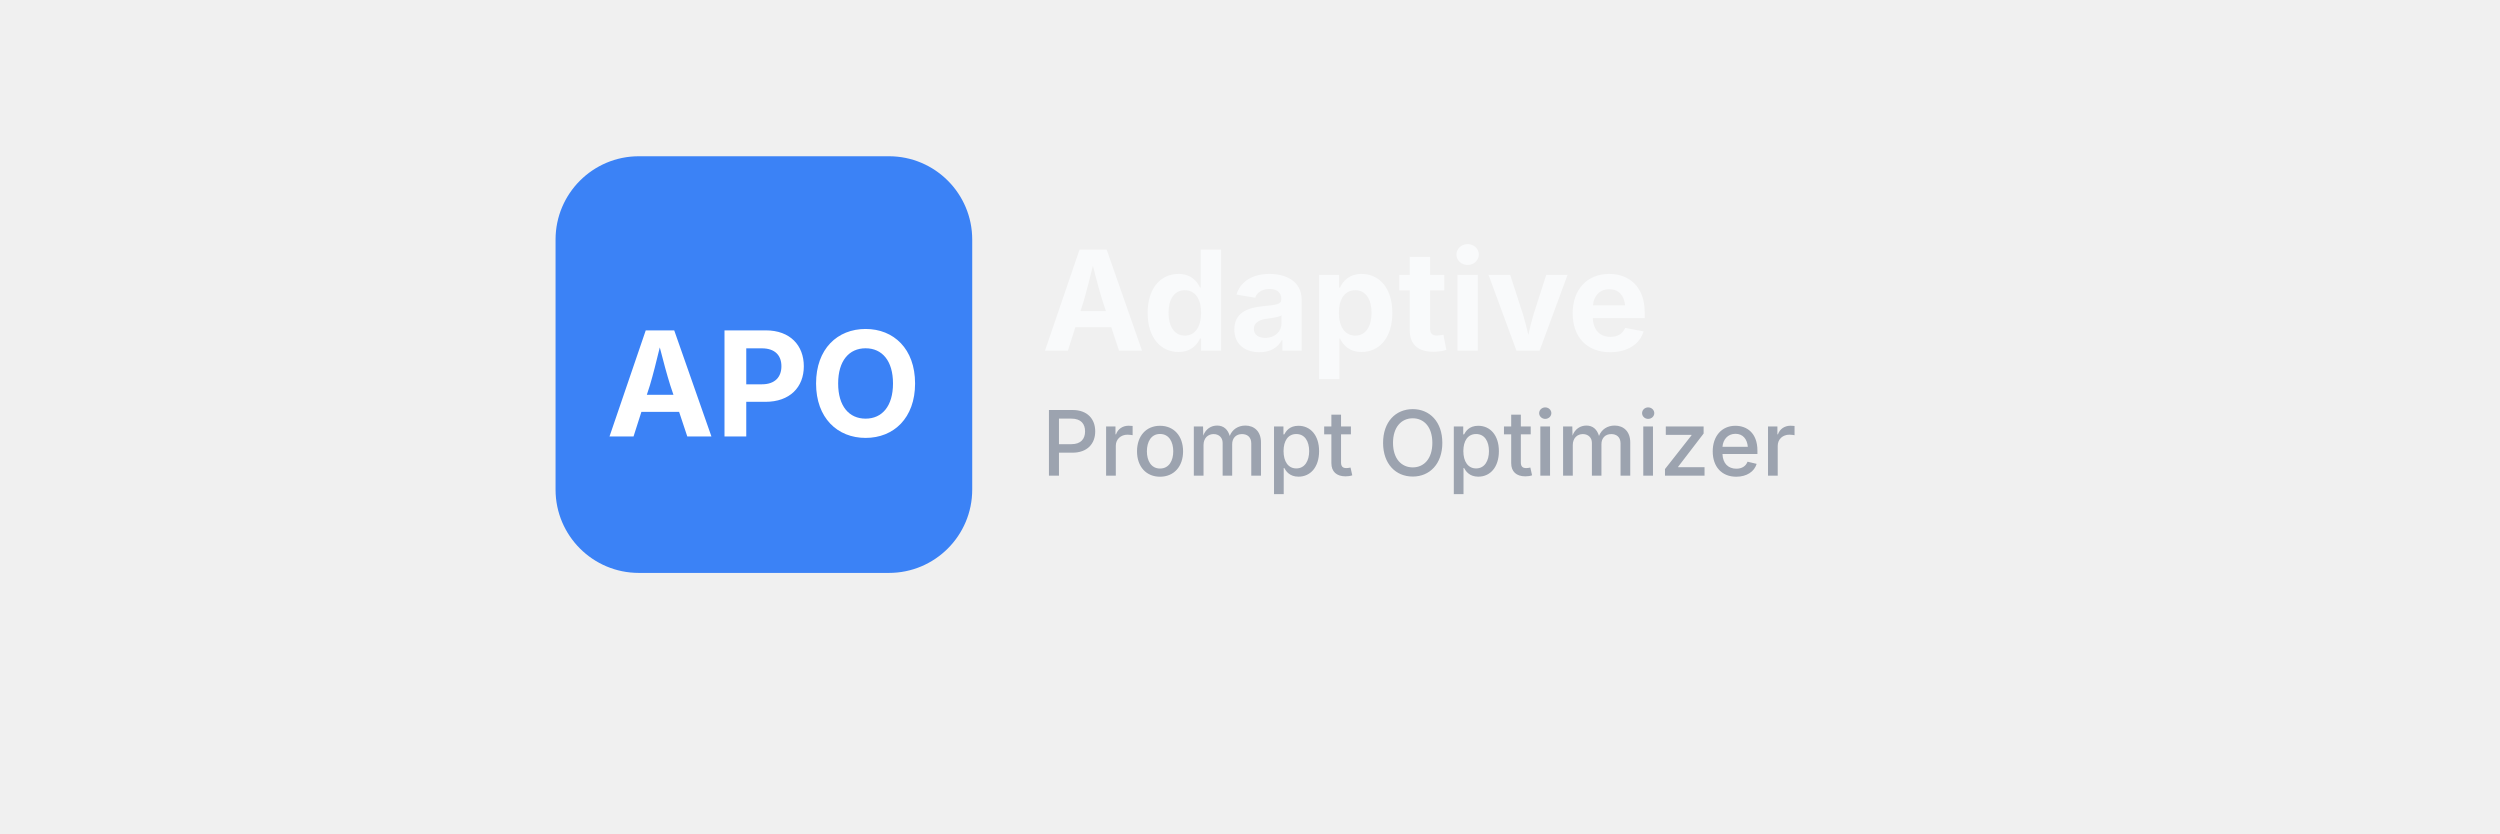
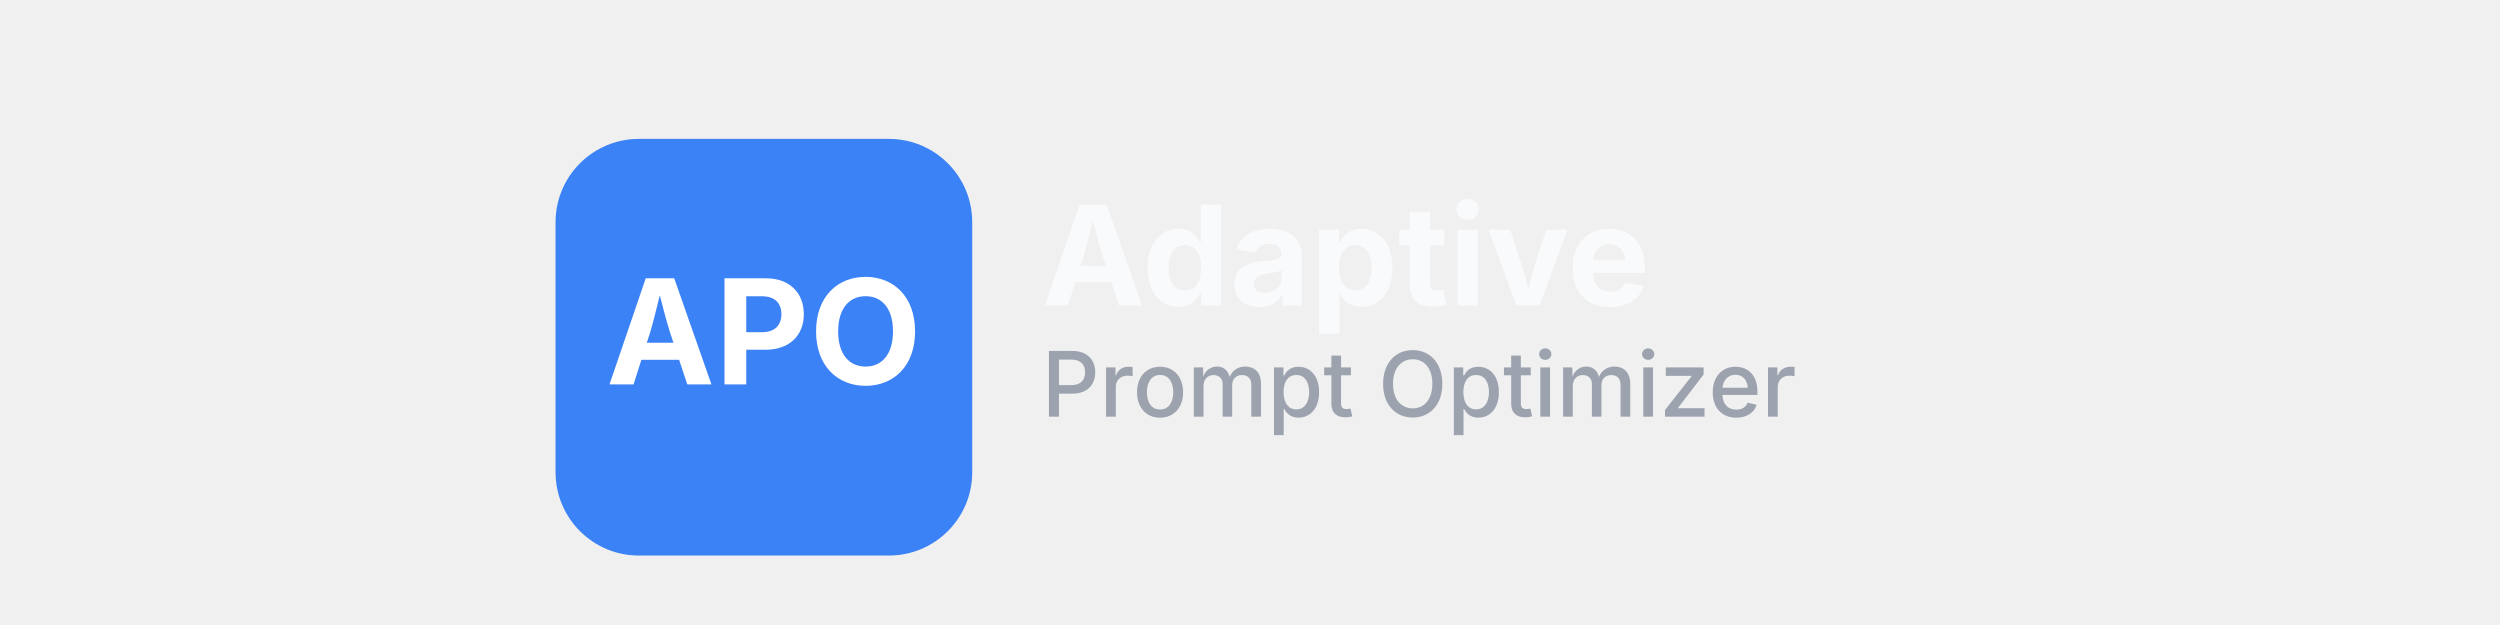
- <svg xmlns="http://www.w3.org/2000/svg" width="720" height="240" viewBox="0 0 720 240" fill="none">
-   <rect width="720" height="240" fill="none" />
-   <g transform="translate(360,105)" text-rendering="geometricPrecision">
-     <rect x="-200" y="-60" width="120" height="120" rx="24" fill="#3B82F6" />
+ <svg xmlns="http://www.w3.org/2000/svg" width="720" height="180" viewBox="0 0 720 180" fill="none">
+   <rect width="720" height="180" fill="none" />
+   <g transform="translate(360,90)" text-rendering="geometricPrecision">
+     <rect x="-200" y="-50" width="120" height="120" rx="24" fill="#3B82F6" />
    <text x="-140" y="5" text-anchor="middle" dominant-baseline="middle" font-family="Inter, system-ui, -apple-system, 'Segoe UI', Roboto, Helvetica, Arial, sans-serif" font-weight="700" font-size="42" fill="#FFFFFF">APO</text>
    <g transform="translate(-60,0)">
-       <text x="0" y="-4" font-family="Inter, system-ui, -apple-system, 'Segoe UI', Roboto, Helvetica, Arial, sans-serif" font-weight="700" font-size="40" fill="#F9FAFB">Adaptive</text>
-       <text x="0" y="32" font-family="Inter, system-ui, -apple-system, 'Segoe UI', Roboto, Helvetica, Arial, sans-serif" font-weight="500" font-size="26" fill="#9CA3AF">Prompt Optimizer</text>
+       <text x="0" y="-2" font-family="Inter, system-ui, -apple-system, 'Segoe UI', Roboto, Helvetica, Arial, sans-serif" font-weight="700" font-size="40" fill="#F9FAFB">Adaptive</text>
+       <text x="0" y="30" font-family="Inter, system-ui, -apple-system, 'Segoe UI', Roboto, Helvetica, Arial, sans-serif" font-weight="500" font-size="26" fill="#9CA3AF">Prompt Optimizer</text>
    </g>
  </g>
</svg>
